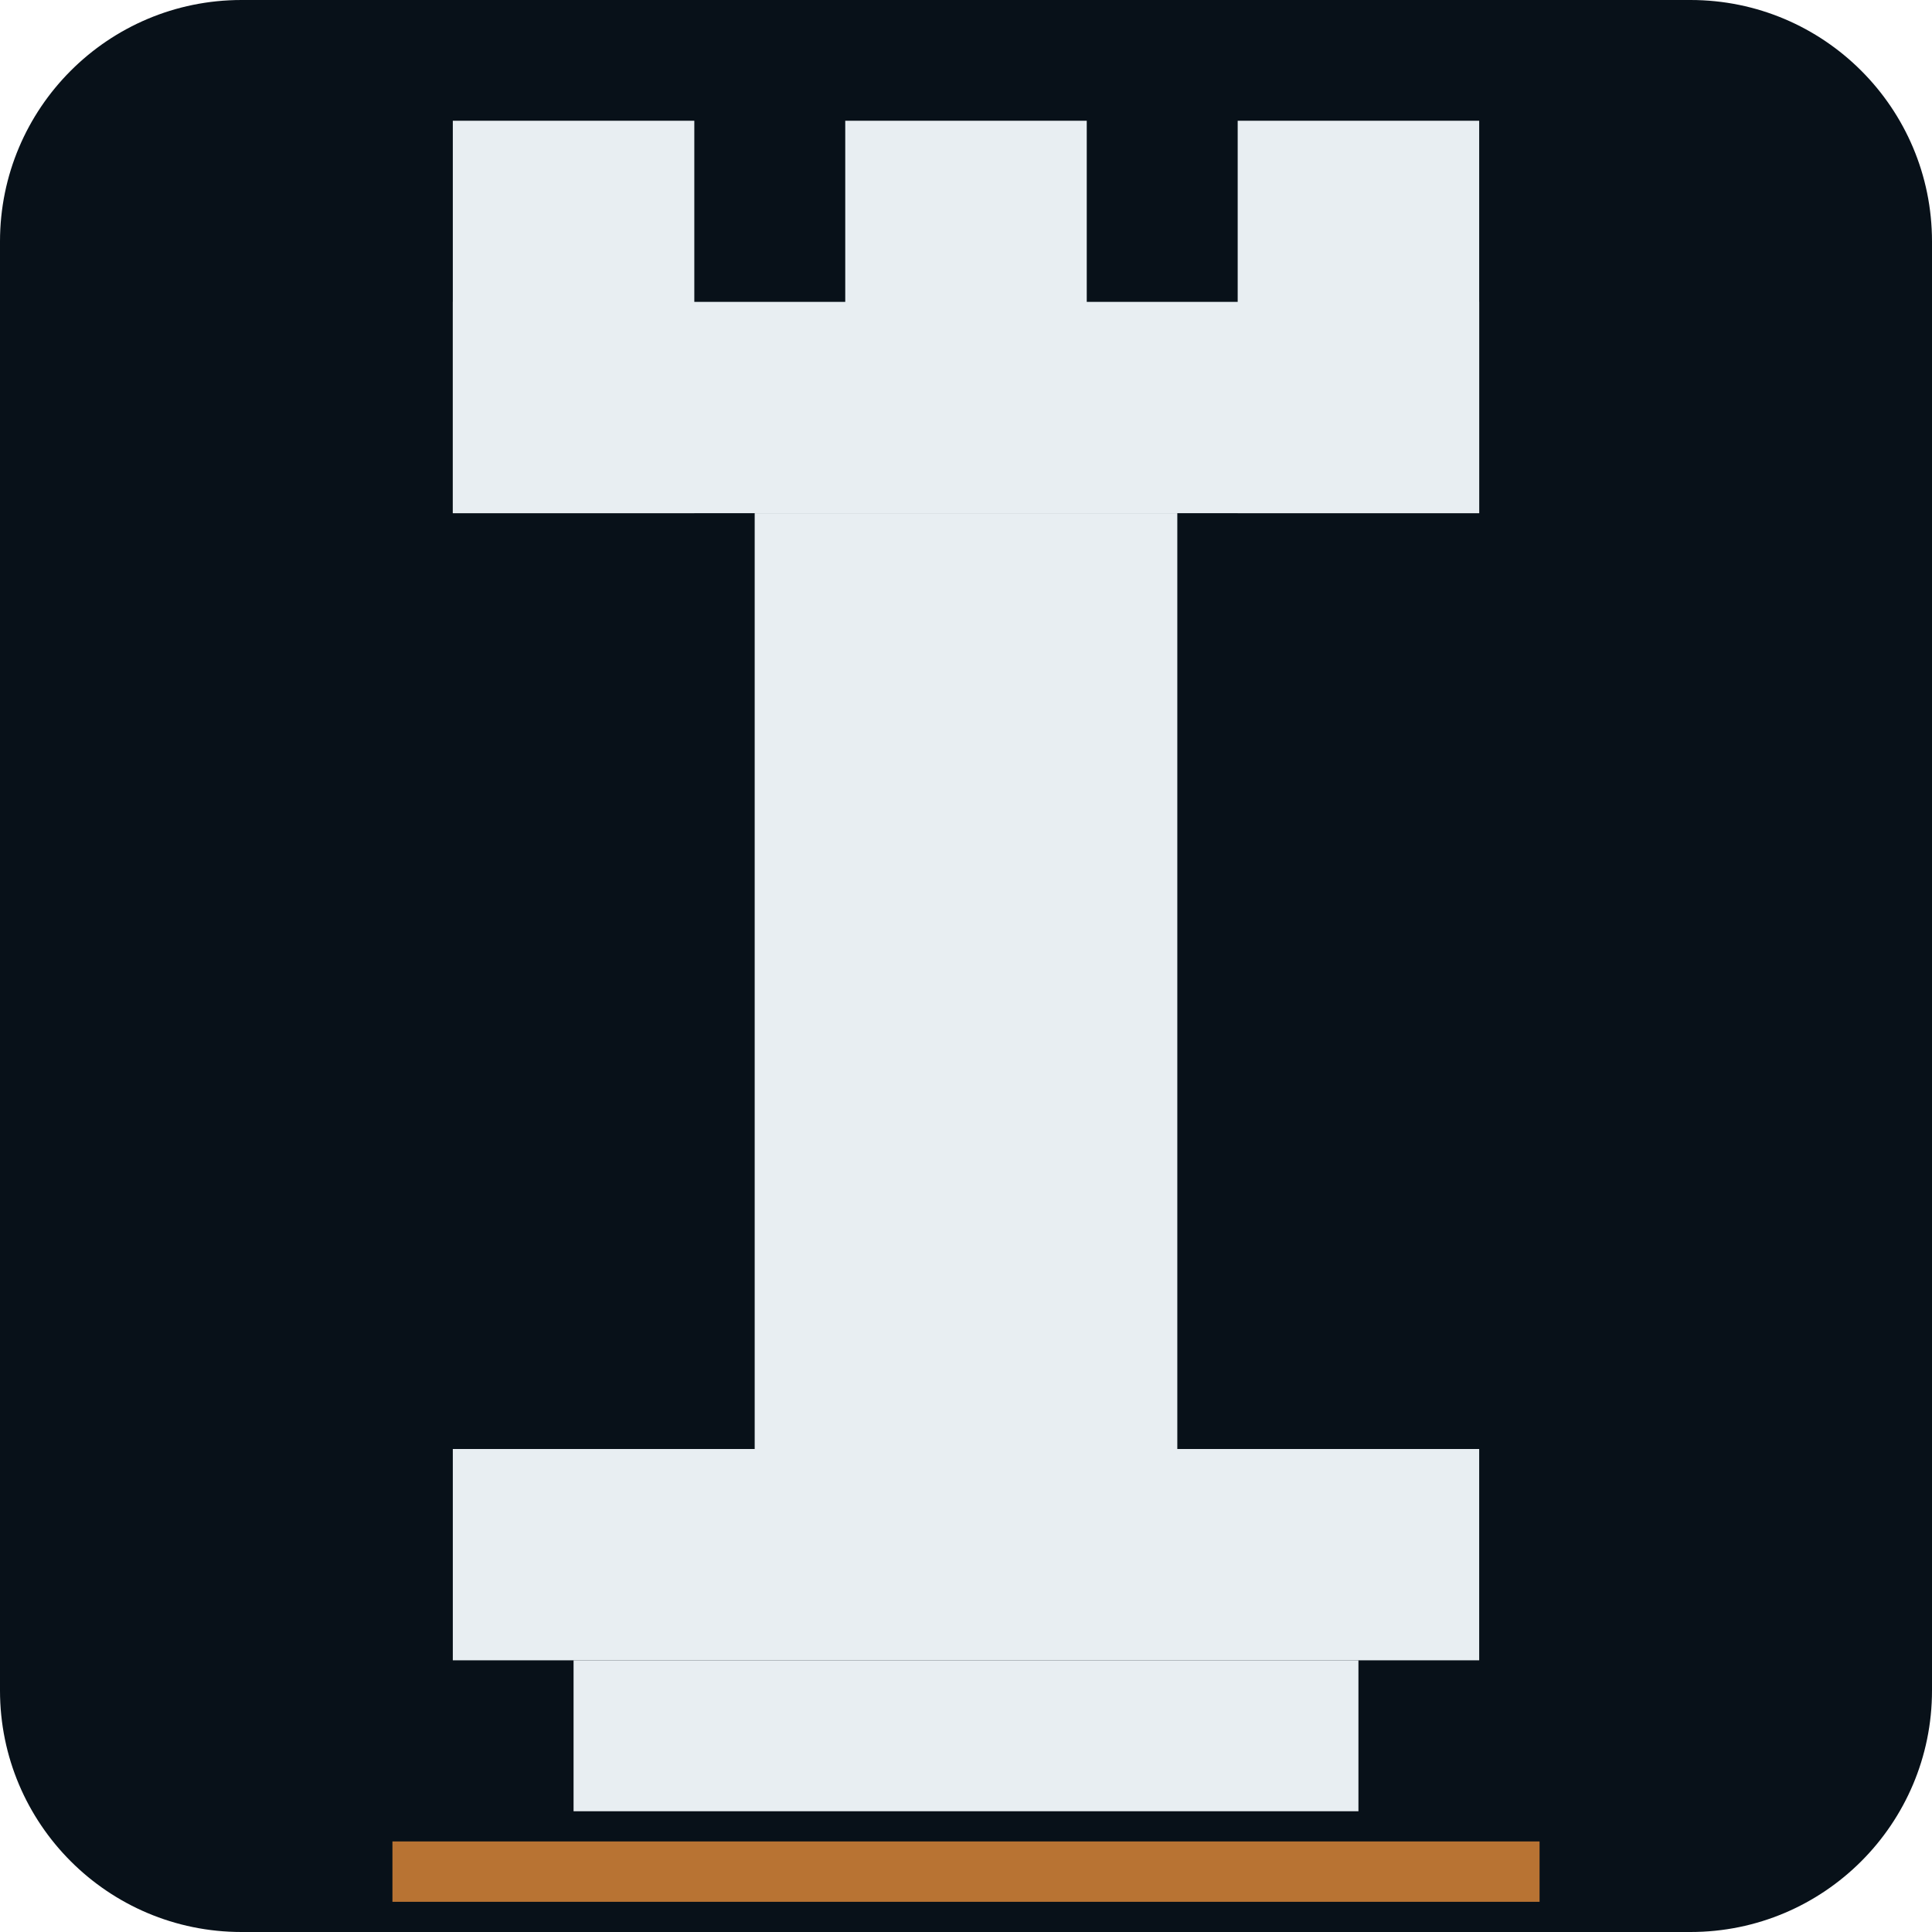
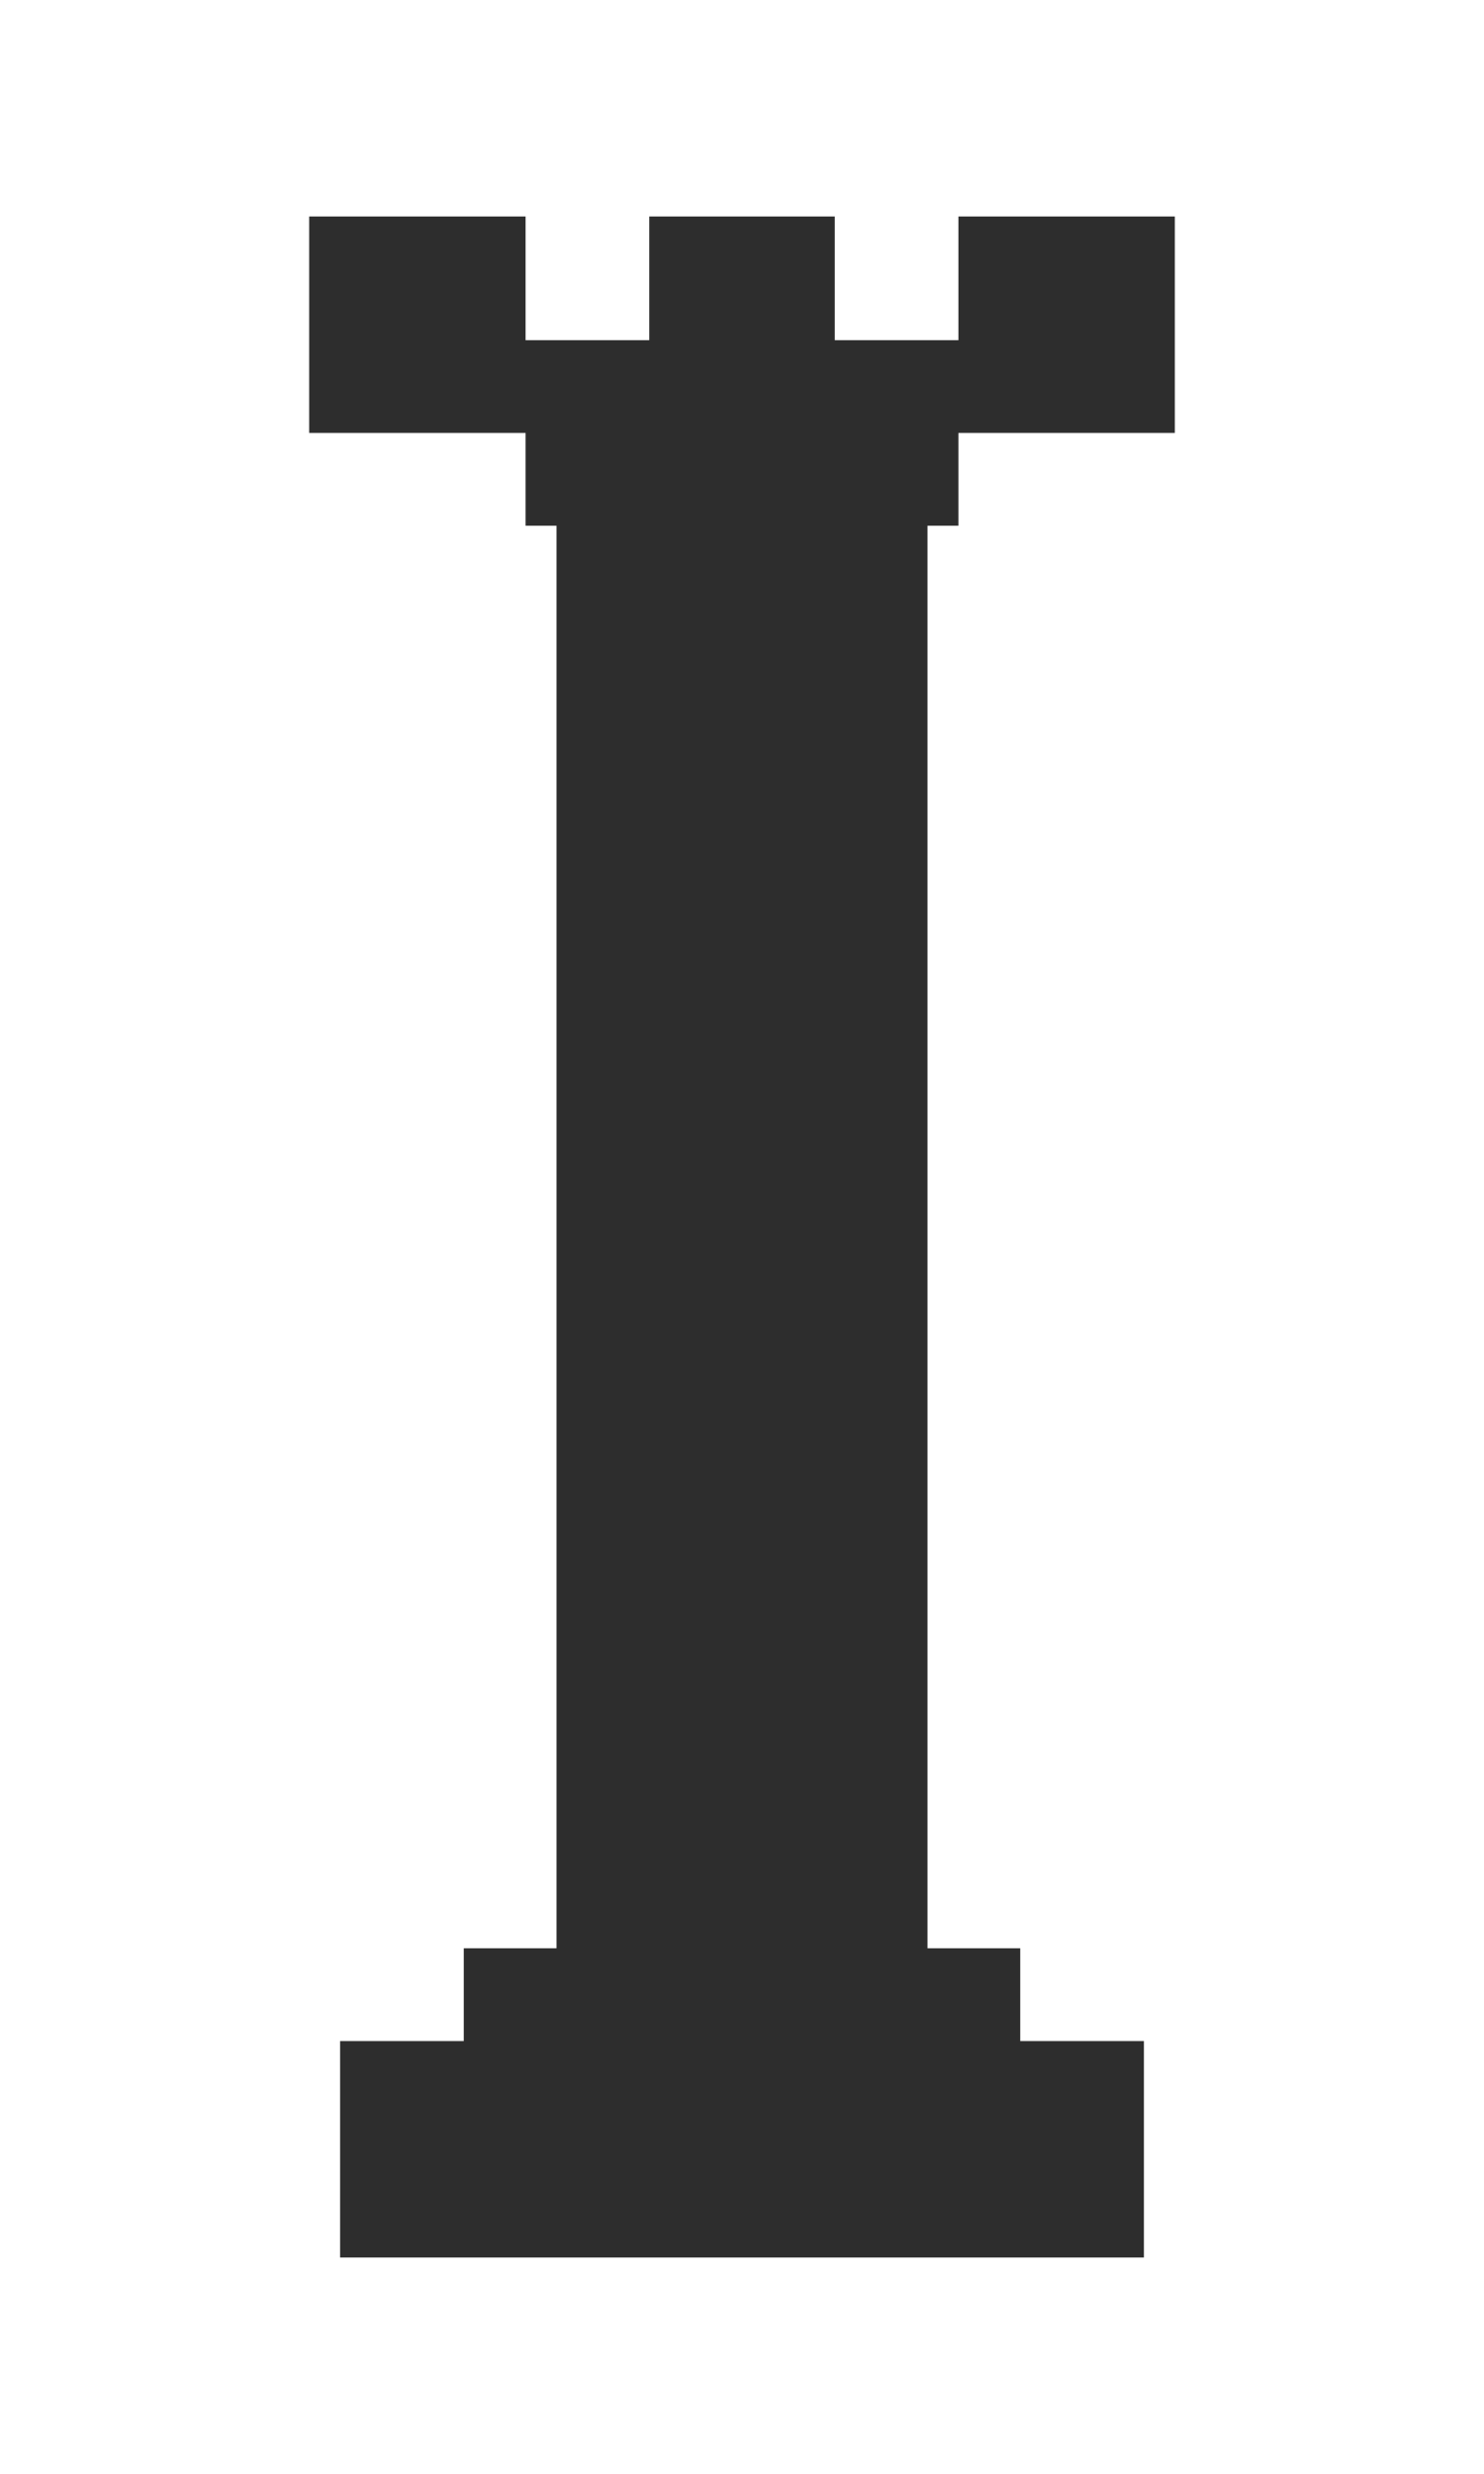
- <svg xmlns="http://www.w3.org/2000/svg" viewBox="0 0 64 64" role="img" aria-label="ÍBERA Systems monogram">
-   <rect width="64" height="64" rx="8" fill="#081119" />
-   <g fill="#e8eef2">
-     <rect x="15" y="10" width="34" height="7" />
-     <rect x="15" y="4" width="8" height="13" />
-     <rect x="28" y="4" width="8" height="13" />
-     <rect x="41" y="4" width="8" height="13" />
-     <rect x="25" y="17" width="14" height="31" />
-     <rect x="15" y="48" width="34" height="7" />
-     <rect x="19" y="55" width="26" height="5" />
-   </g>
-   <rect x="13" y="61" width="38" height="2" fill="#b87333" />
+ <svg xmlns="http://www.w3.org/2000/svg" viewBox="0 0 240 400" role="img" aria-label="ÍBERA Systems fortified I monogram">
+   <path d="M50,70 L50,35 L85,35 L85,55 L105,55 L105,35 L135,35 L135,55 L155,55 L155,35 L190,35 L190,70 L155,70 L155,85 L150,85 L150,315 L165,315 L165,330 L185,330 L185,365 L55,365 L55,330 L75,330 L75,315 L90,315 L90,85 L85,85 L85,70 Z" fill="#2D2D2D" fill-rule="evenodd" />
</svg>
